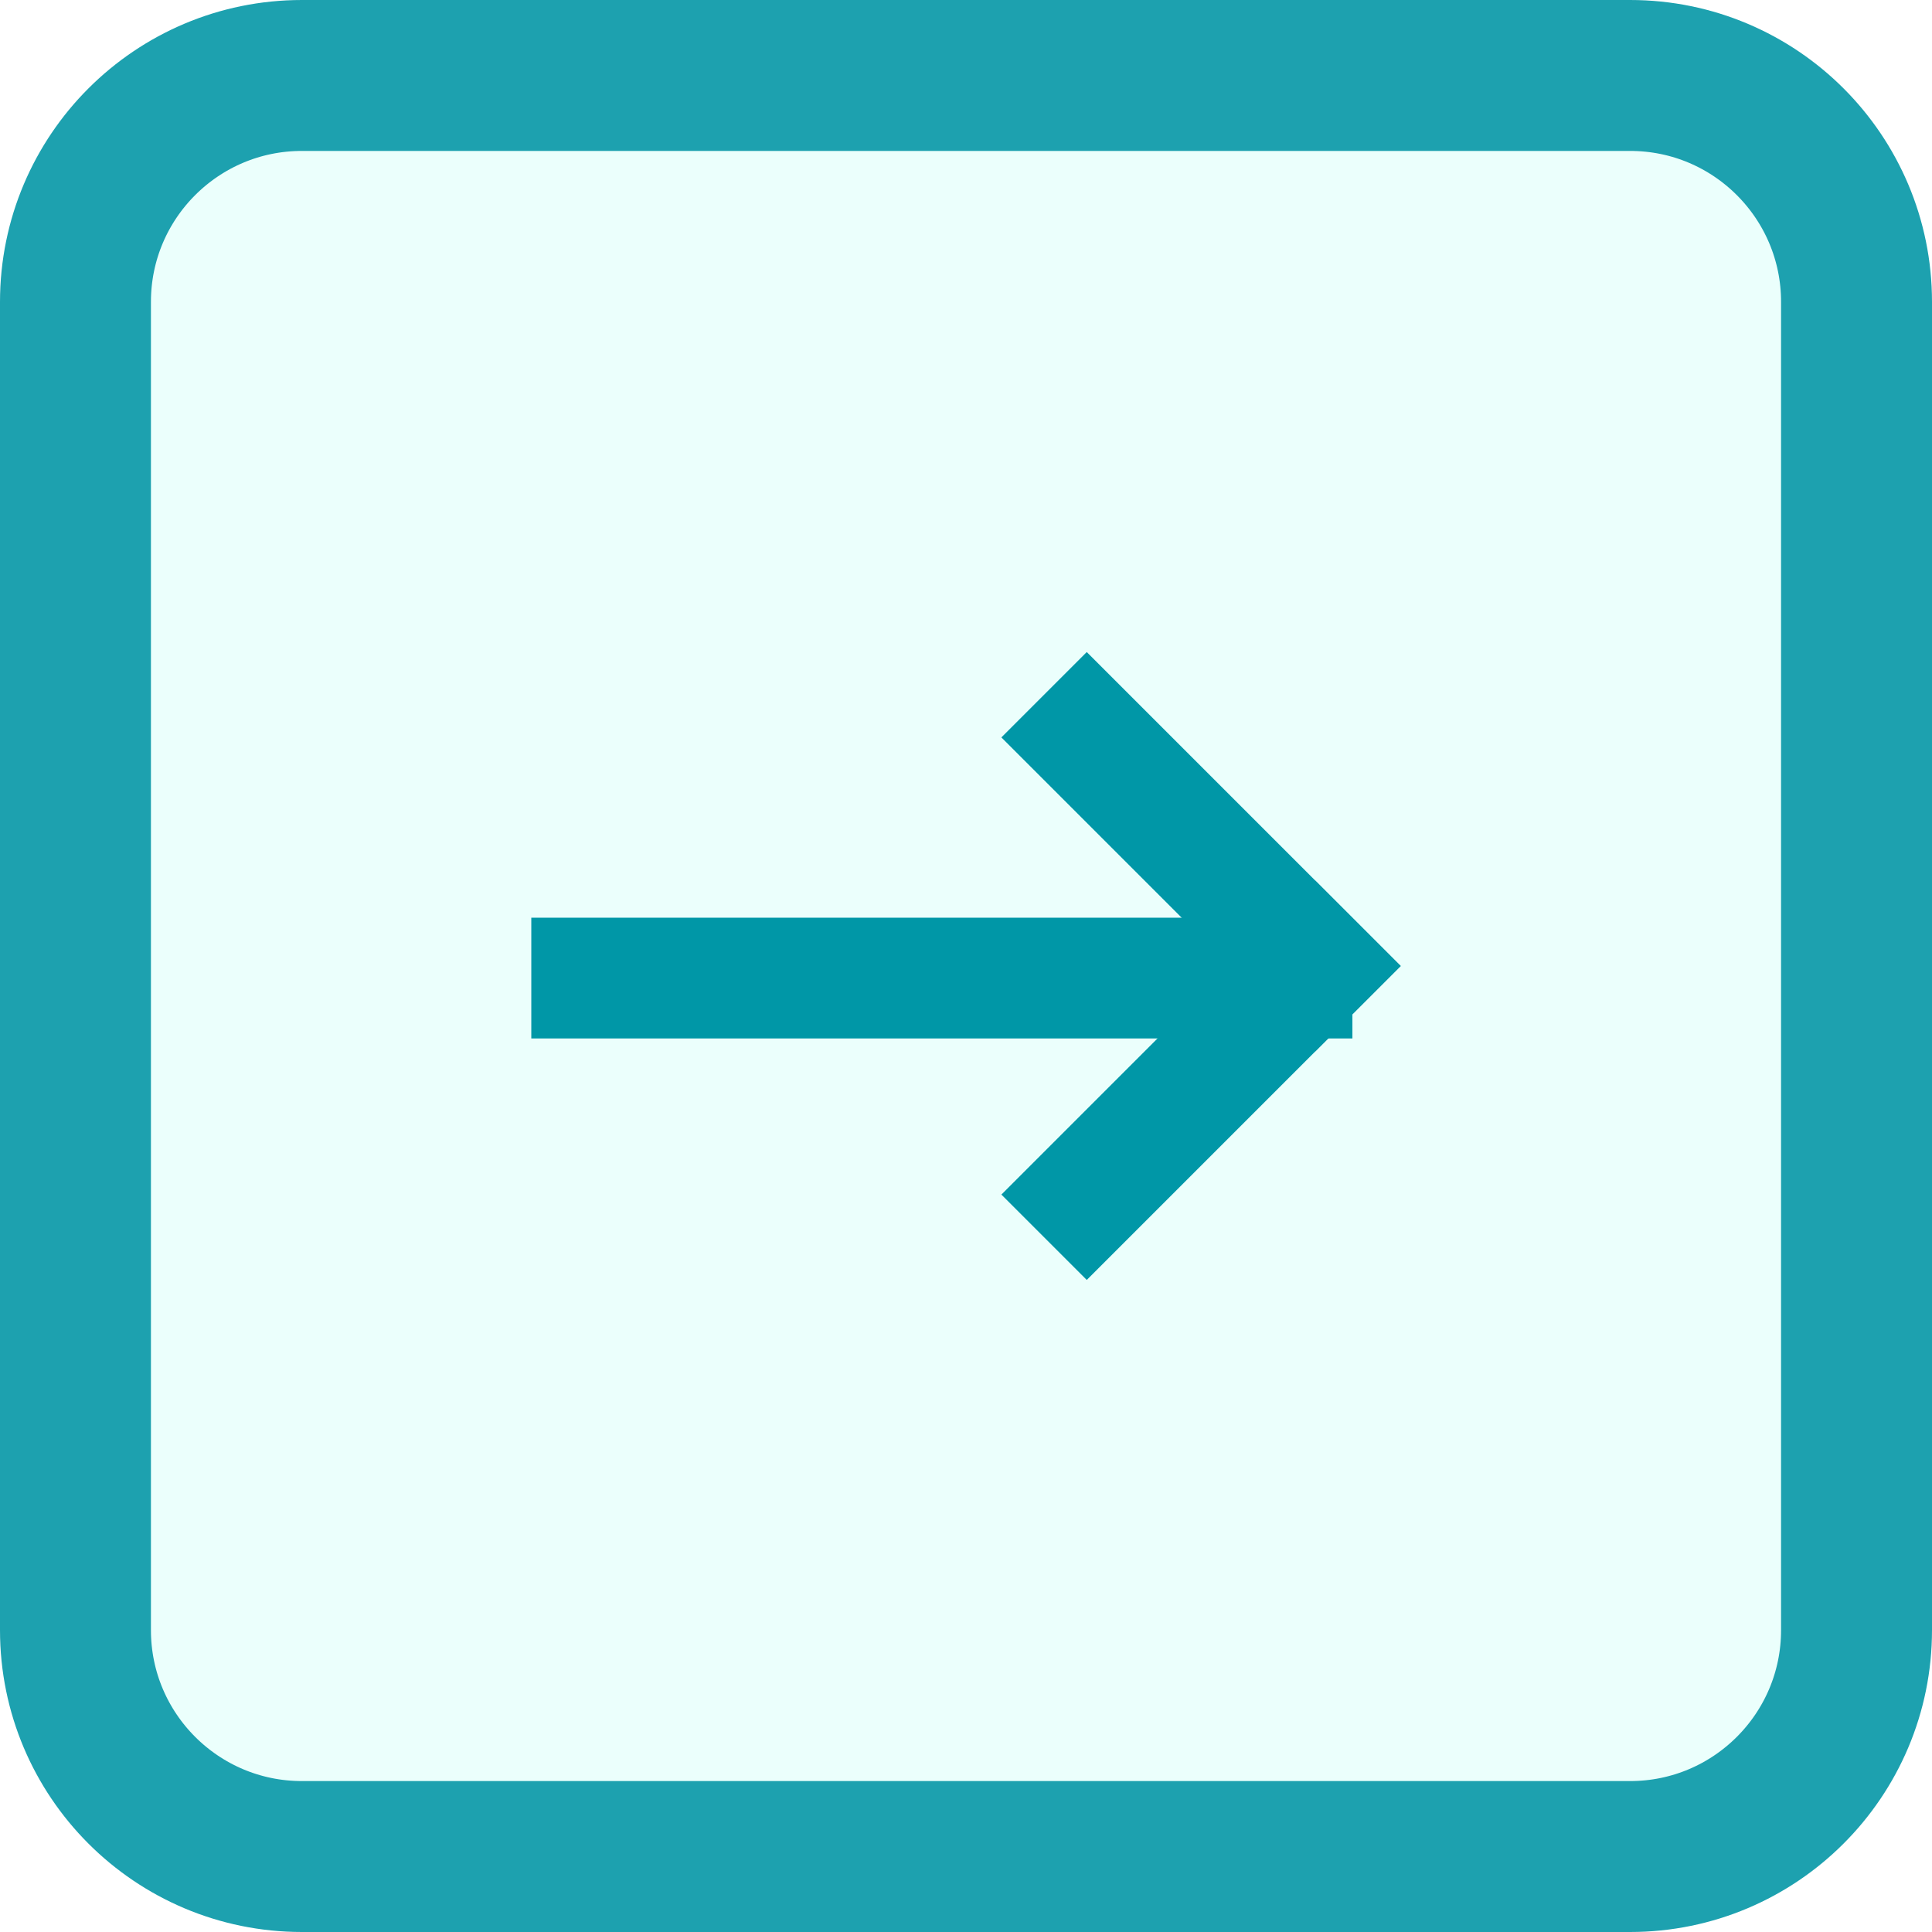
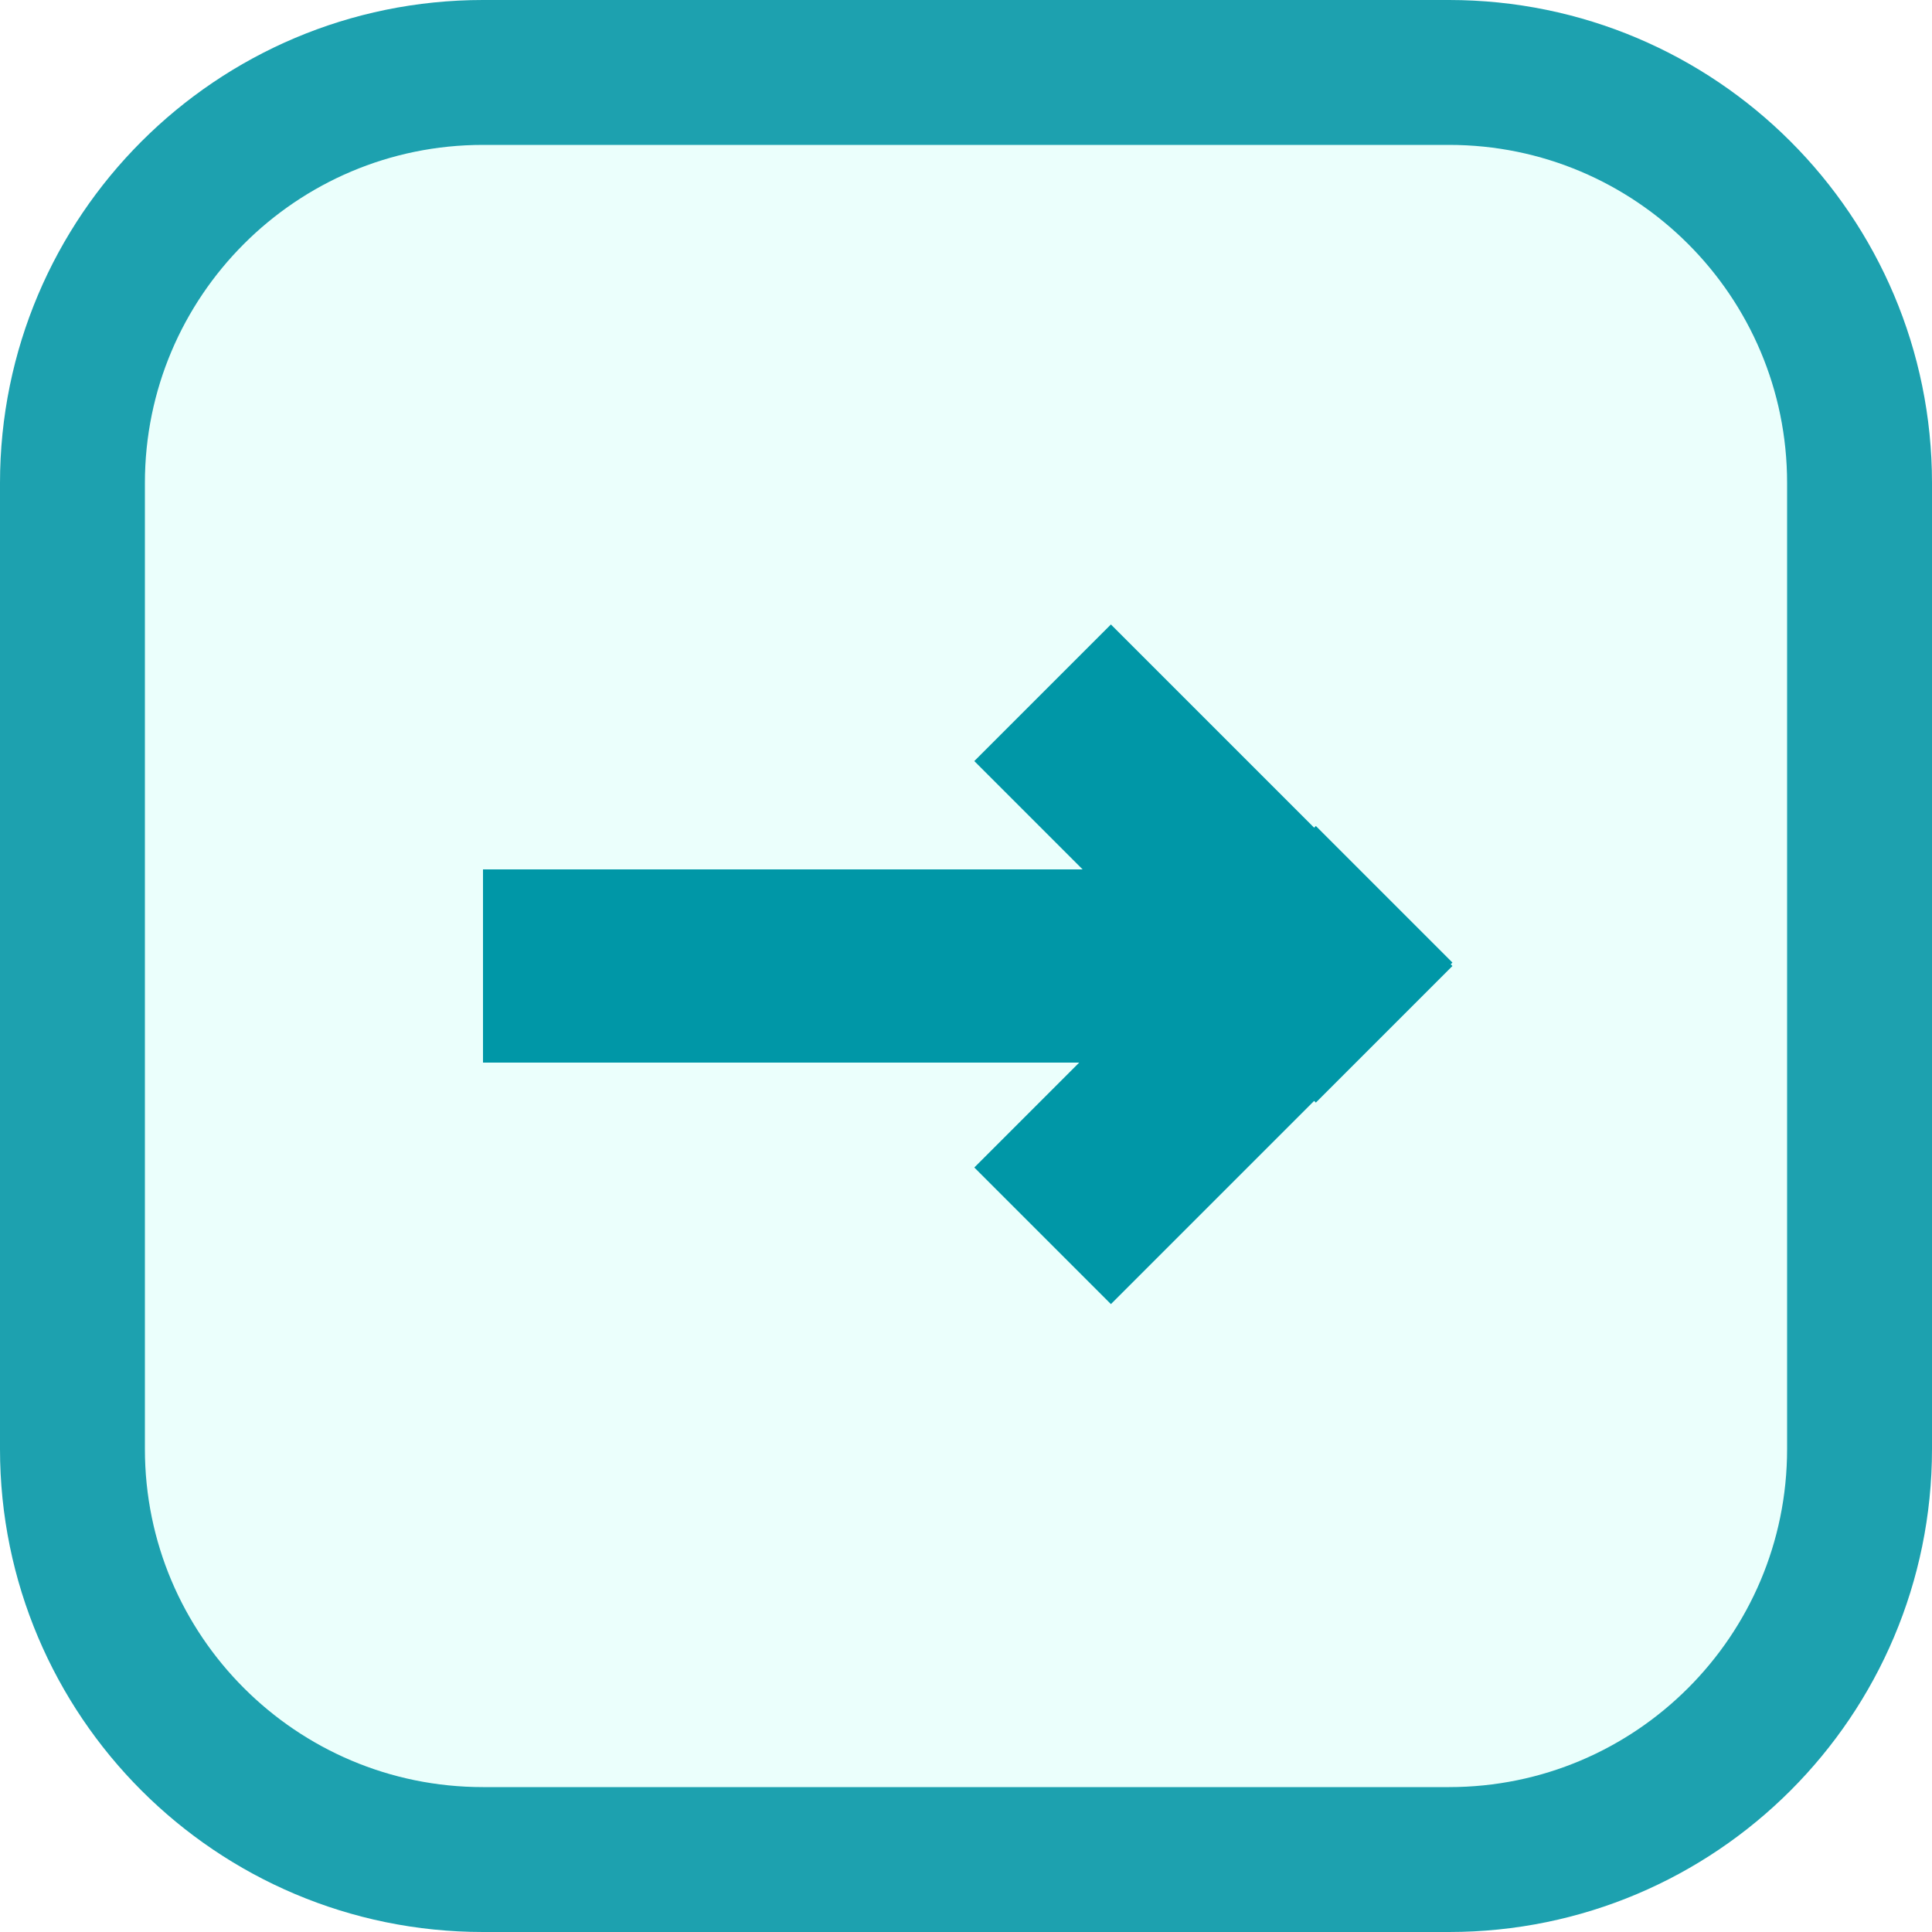
- <svg xmlns="http://www.w3.org/2000/svg" width="64" height="64" viewBox="0 0 64 64" fill="none">
-   <rect x="61.5" y="2.5" width="59" height="59" rx="7.5" transform="rotate(90 61.5 2.5)" fill="#EBFFFC" stroke="#1DA1AF" stroke-width="5" />
-   <line x1="44.8" y1="32.4" x2="17.6" y2="32.4" stroke="#0097A7" stroke-width="4" />
-   <line x1="44.986" y1="33.414" x2="34.586" y2="23.014" stroke="#0097A7" stroke-width="4" />
-   <line x1="34.586" y1="40.986" x2="44.986" y2="30.586" stroke="#0097A7" stroke-width="4" />
+ <svg xmlns="http://www.w3.org/2000/svg" width="40" height="40" viewBox="0 0 40 40" fill="none">
+   <rect x="38.5" y="1.5" width="37" height="37" rx="8.5" transform="rotate(90 38.5 1.5)" fill="#EBFFFC" stroke="#1DA1AF" stroke-width="3" />
+   <line x1="27" y1="20" x2="10" y2="20" stroke="#0097A7" stroke-width="4" />
+   <line x1="28.657" y1="21.414" x2="21.586" y2="14.343" stroke="#0097A7" stroke-width="4" />
+   <line x1="21.586" y1="25.586" x2="28.657" y2="18.515" stroke="#0097A7" stroke-width="4" />
</svg>
